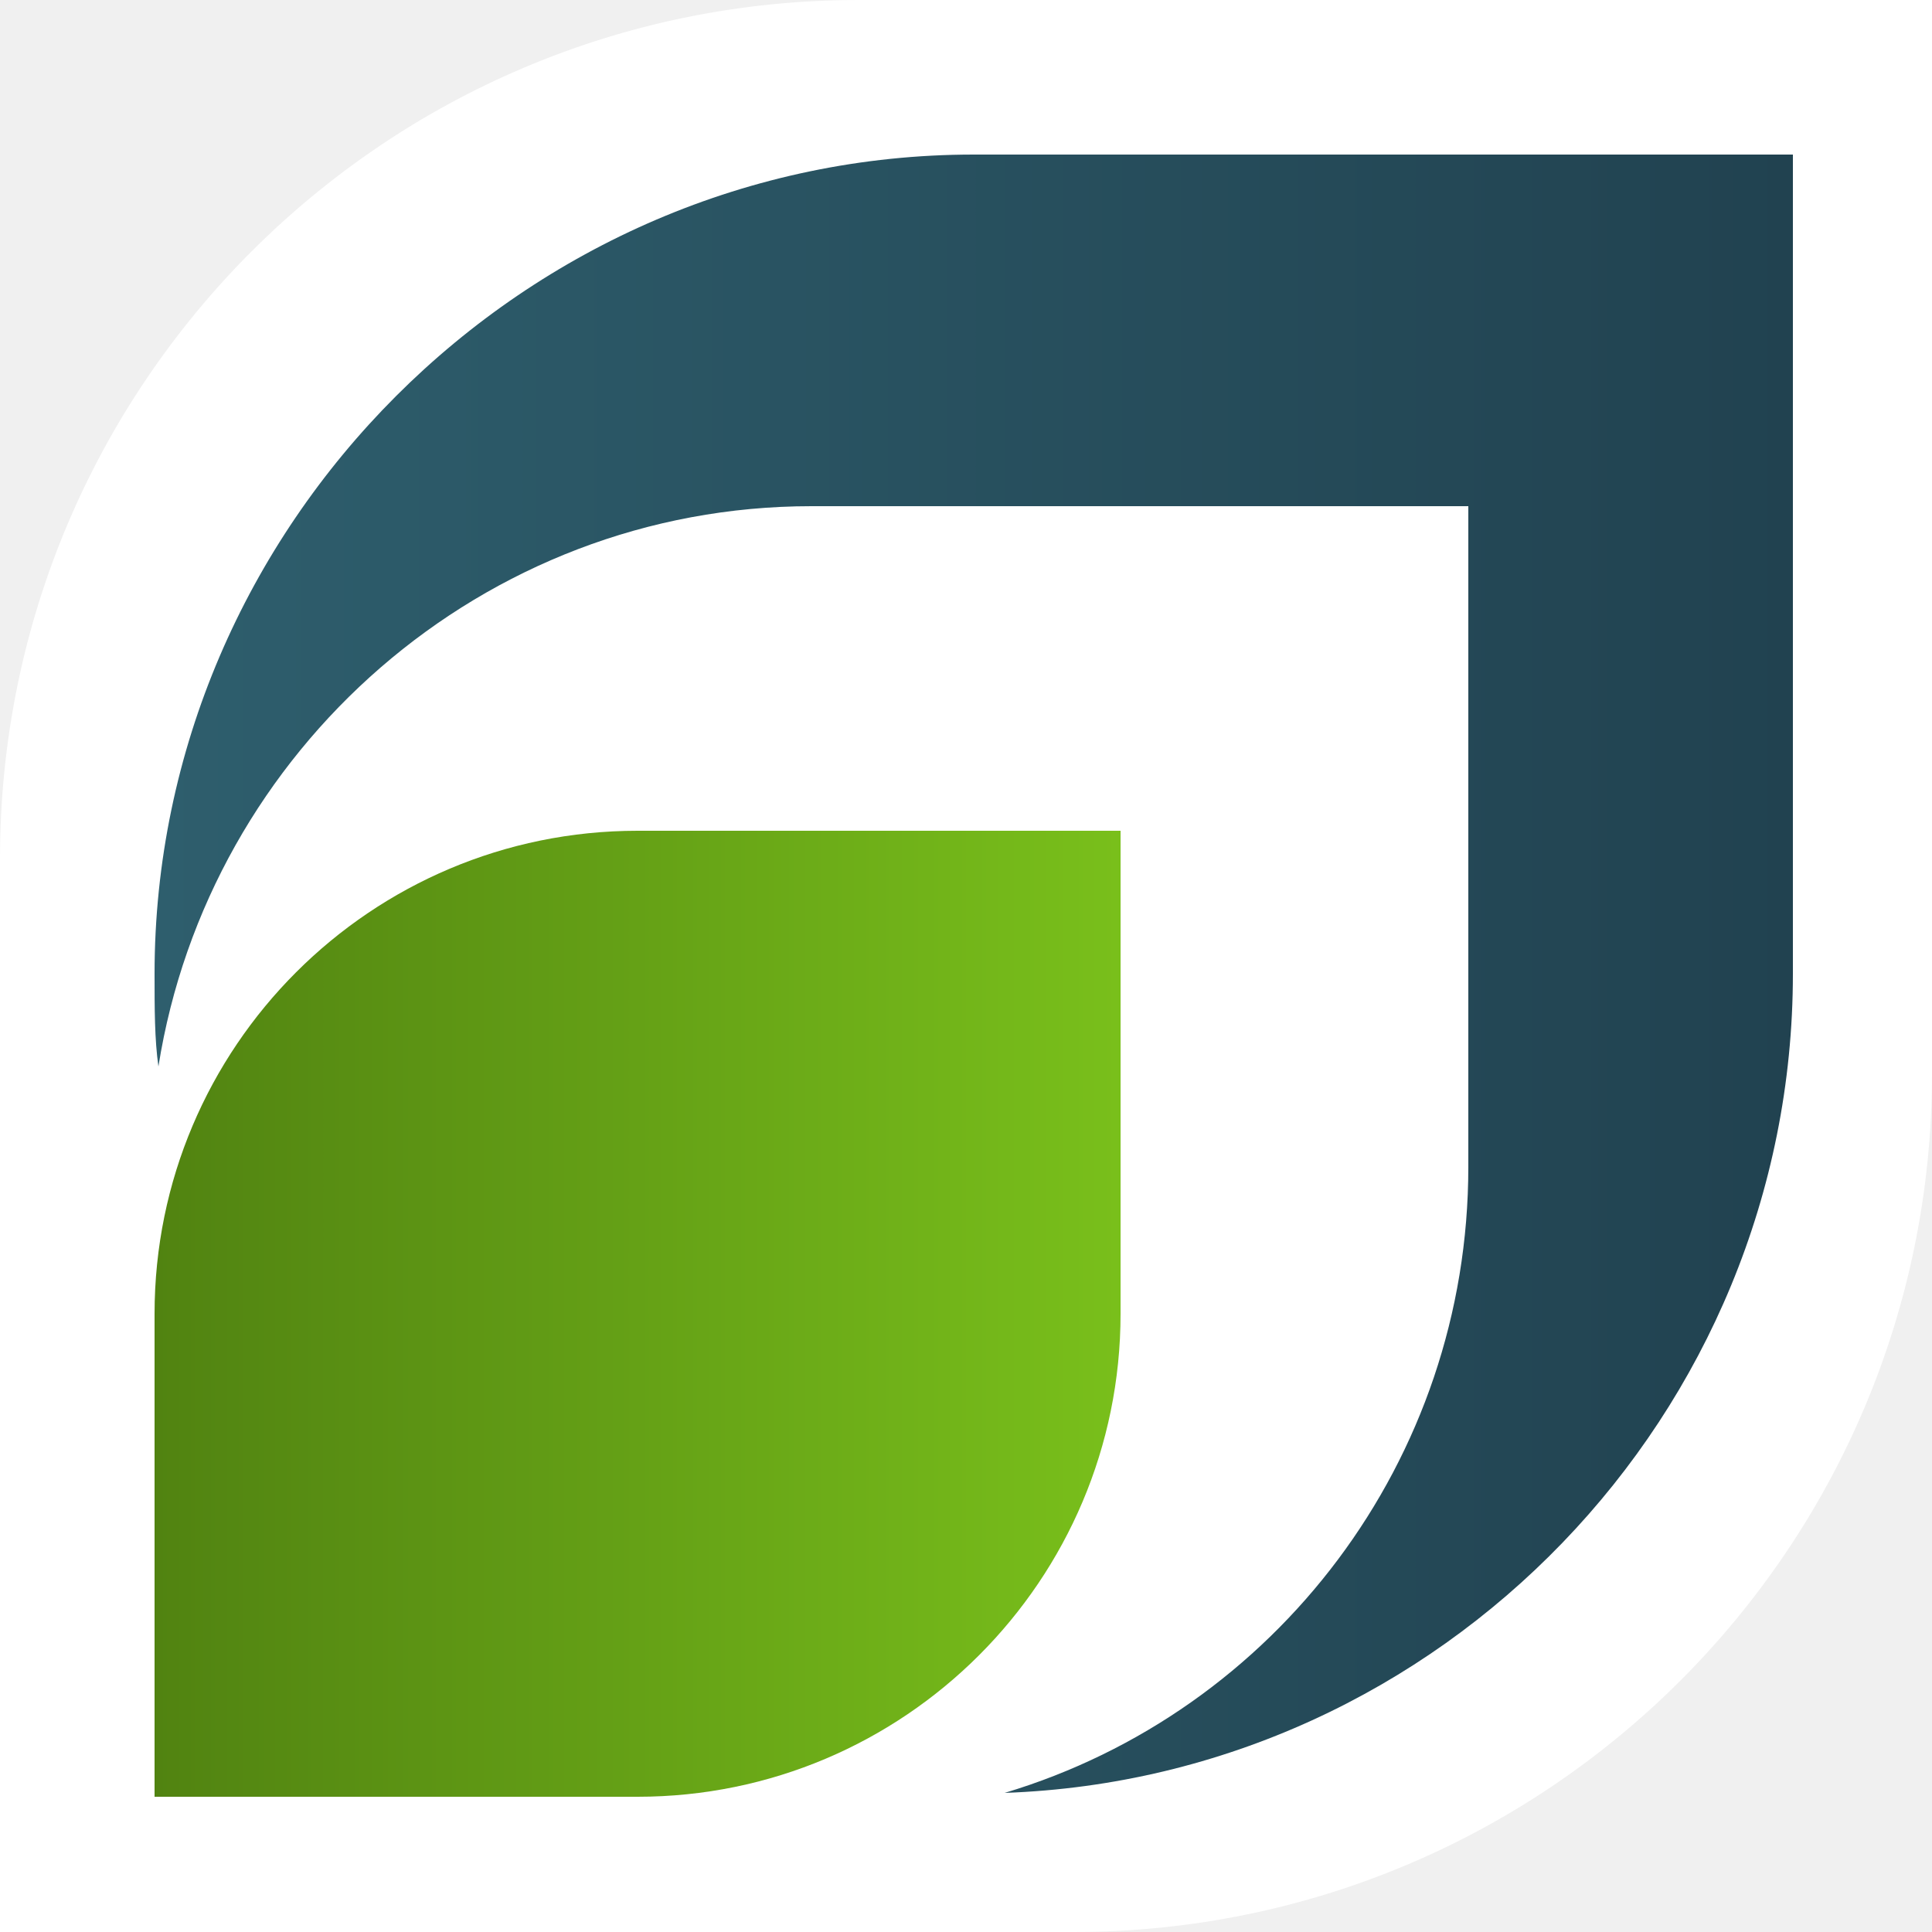
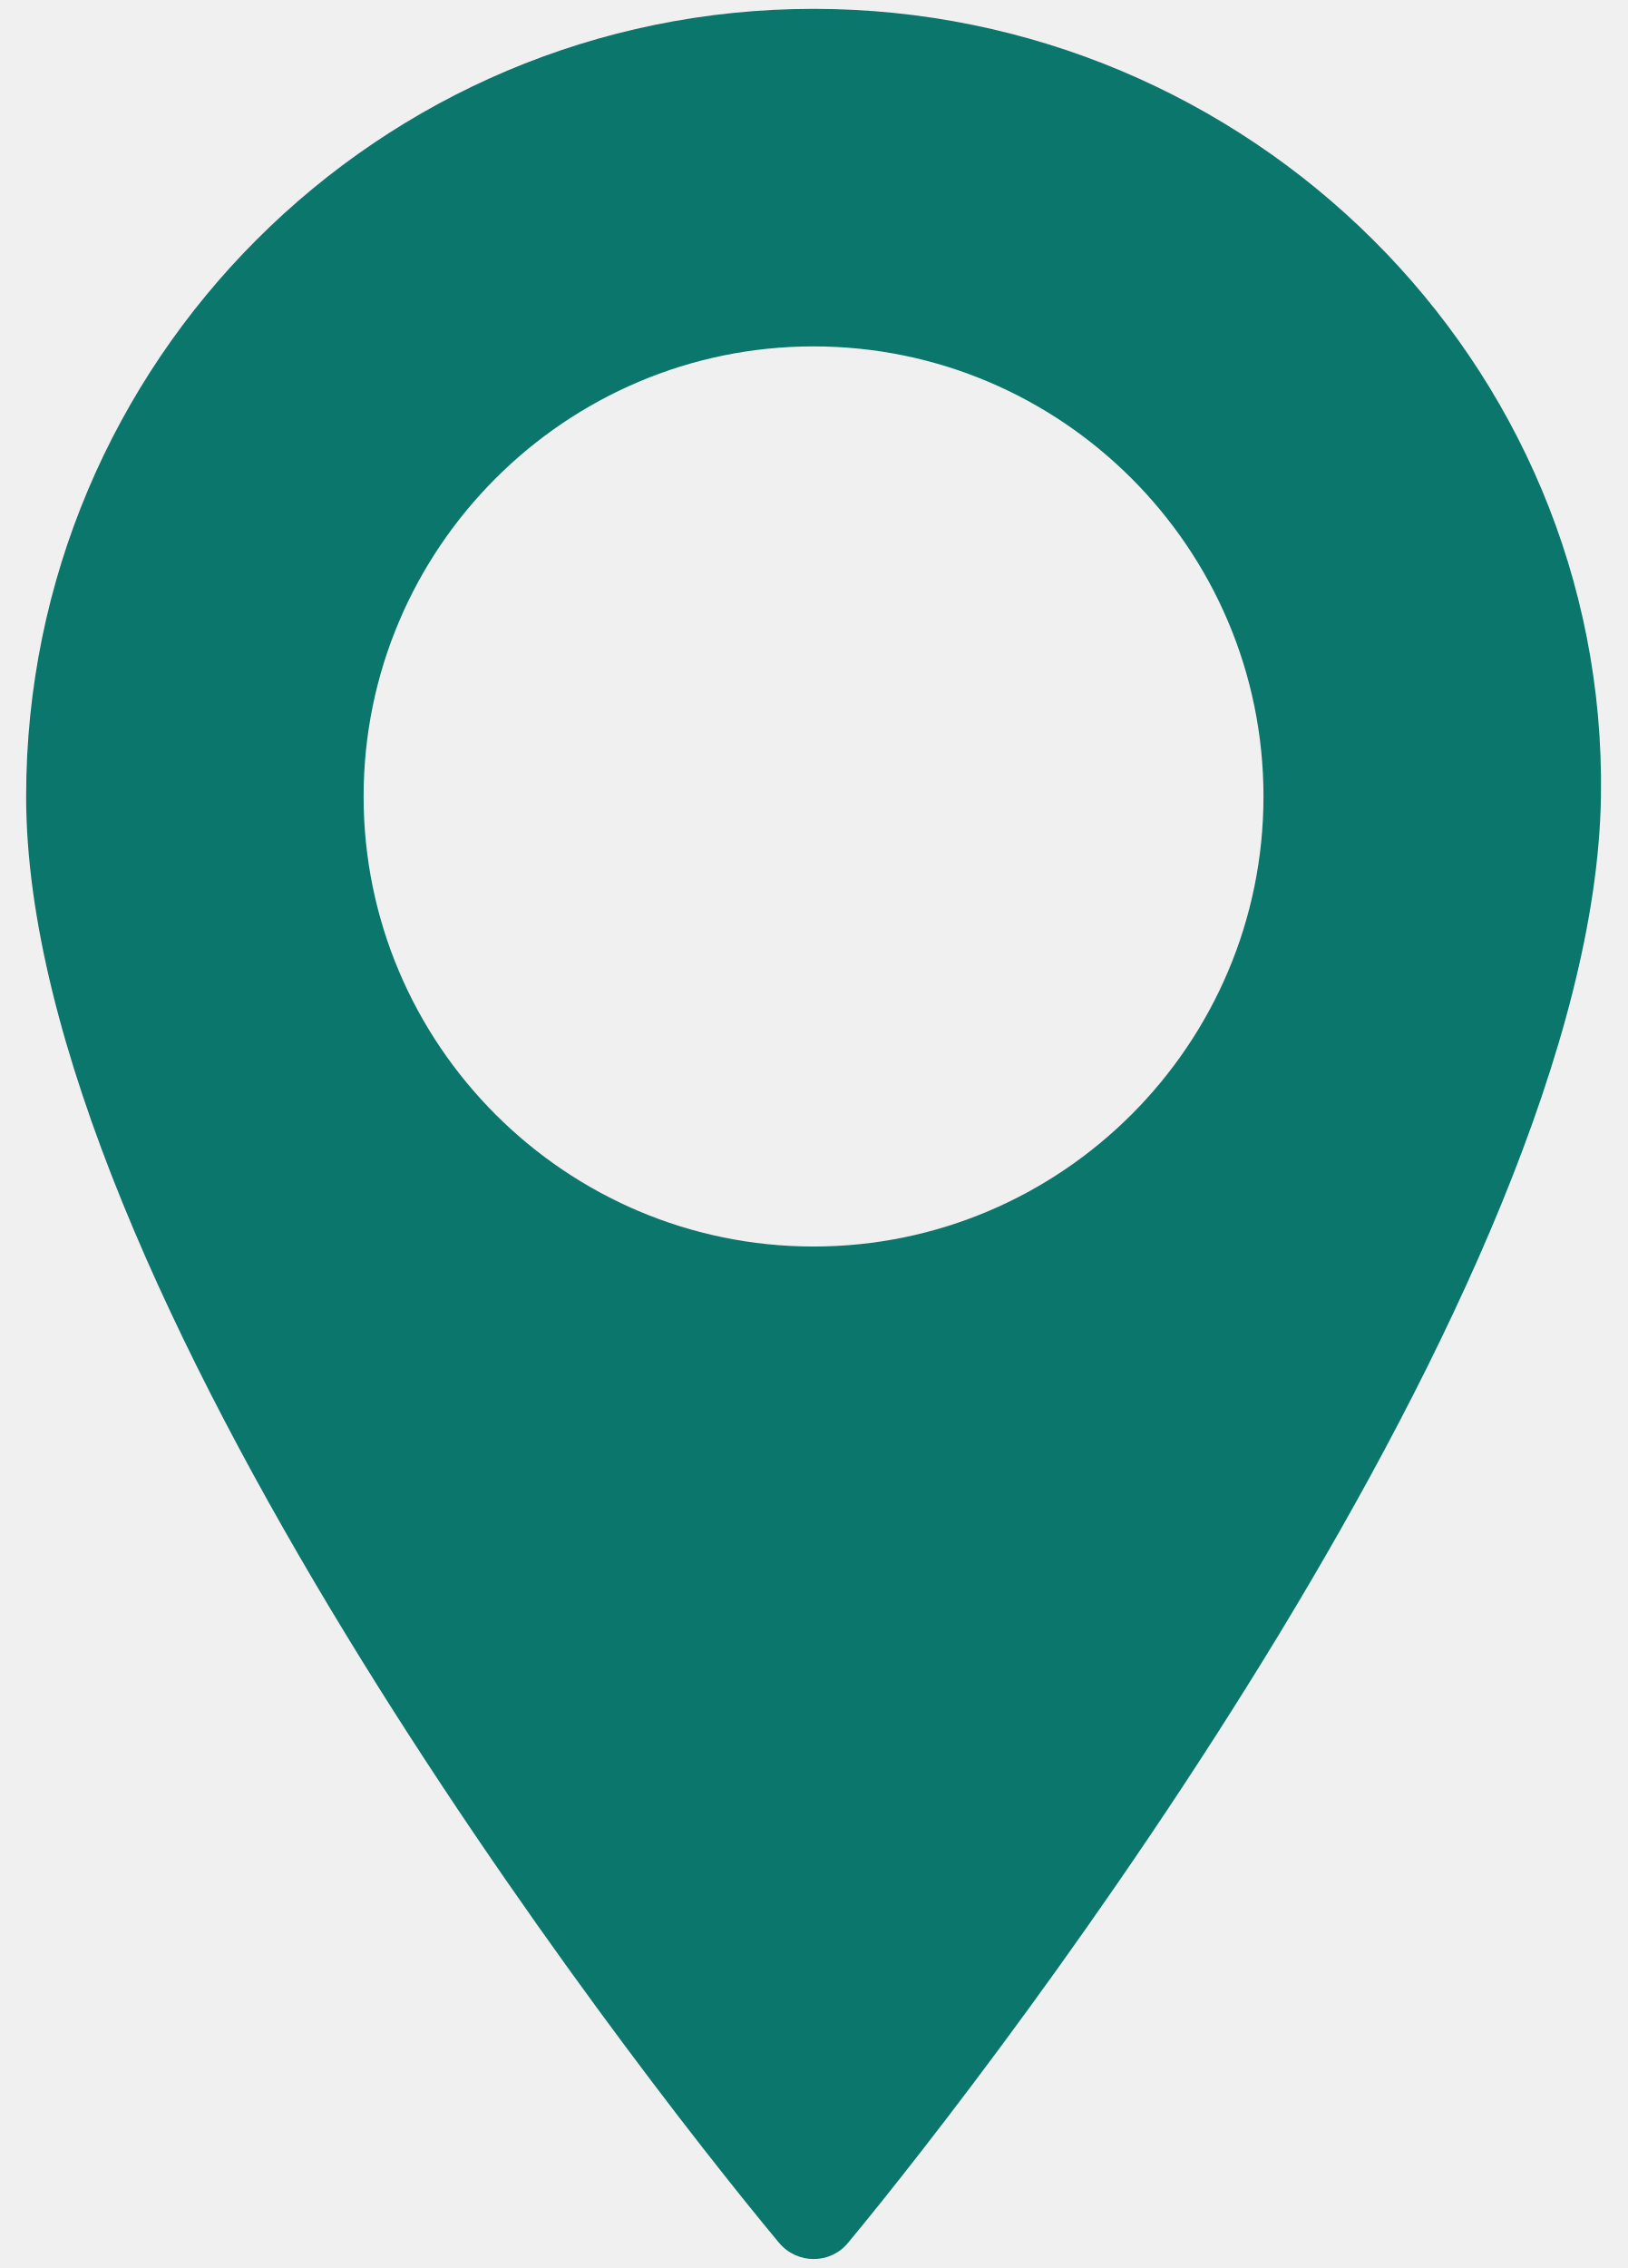
- <svg xmlns="http://www.w3.org/2000/svg" width="36" height="36" fill="none">
-   <path d="M0 16C0 7.163 7.163 0 16 0h20v20c0 8.837-7.163 16-16 16H0V16z" fill="#fff" />
-   <g clip-path="url(#clip0_111_507)" fill-rule="evenodd" clip-rule="evenodd">
-     <path d="M18.144 2.88h15.264v15.264c0 8.208-6.552 14.976-14.688 15.264 5.04-1.512 8.64-6.192 8.64-11.664V9.432H15.12c-6.12 0-11.232 4.536-12.168 10.44-.072-.504-.072-1.08-.072-1.728C2.88 9.792 9.792 2.88 18.144 2.88z" fill="url(#paint0_linear_111_507)" />
-     <path d="M11.88 15.48h9v9c0 4.968-4.032 9-9 9h-9v-9c0-4.968 4.032-9 9-9z" fill="url(#paint1_linear_111_507)" />
-   </g>
-   <defs>
-     <linearGradient id="paint0_linear_111_507" x1="2.88" y1="18.144" x2="33.479" y2="18.144" gradientUnits="userSpaceOnUse">
-       <stop stop-color="#2E5E6D" />
-       <stop offset="1" stop-color="#214250" />
-     </linearGradient>
-     <linearGradient id="paint1_linear_111_507" x1="2.88" y1="24.48" x2="20.848" y2="24.48" gradientUnits="userSpaceOnUse">
-       <stop stop-color="#518311" />
-       <stop offset="1" stop-color="#79BF1B" />
-     </linearGradient>
-     <clipPath id="clip0_111_507">
-       <path fill="#fff" transform="translate(2.88 2.88)" d="M0 0h30.528v30.6H0z" />
-     </clipPath>
-   </defs>
+ <svg xmlns="http://www.w3.org/2000/svg" width="61" height="85" fill="none">
+   <path d="M30.498.332C14.195.332.98 13.547.98 29.85c0 18.278 22.529 47.364 28.223 54.204.68.813 1.926.813 2.59 0 5.661-6.823 27.94-35.793 28.223-54.204C60.265 13.547 46.8.332 30.498.332zm0 46.385c-9.297 0-16.867-7.57-16.867-16.867s7.57-16.868 16.867-16.868 16.867 7.57 16.867 16.868c0 9.297-7.57 16.867-16.867 16.867z" fill="#0B766B" />
</svg>
